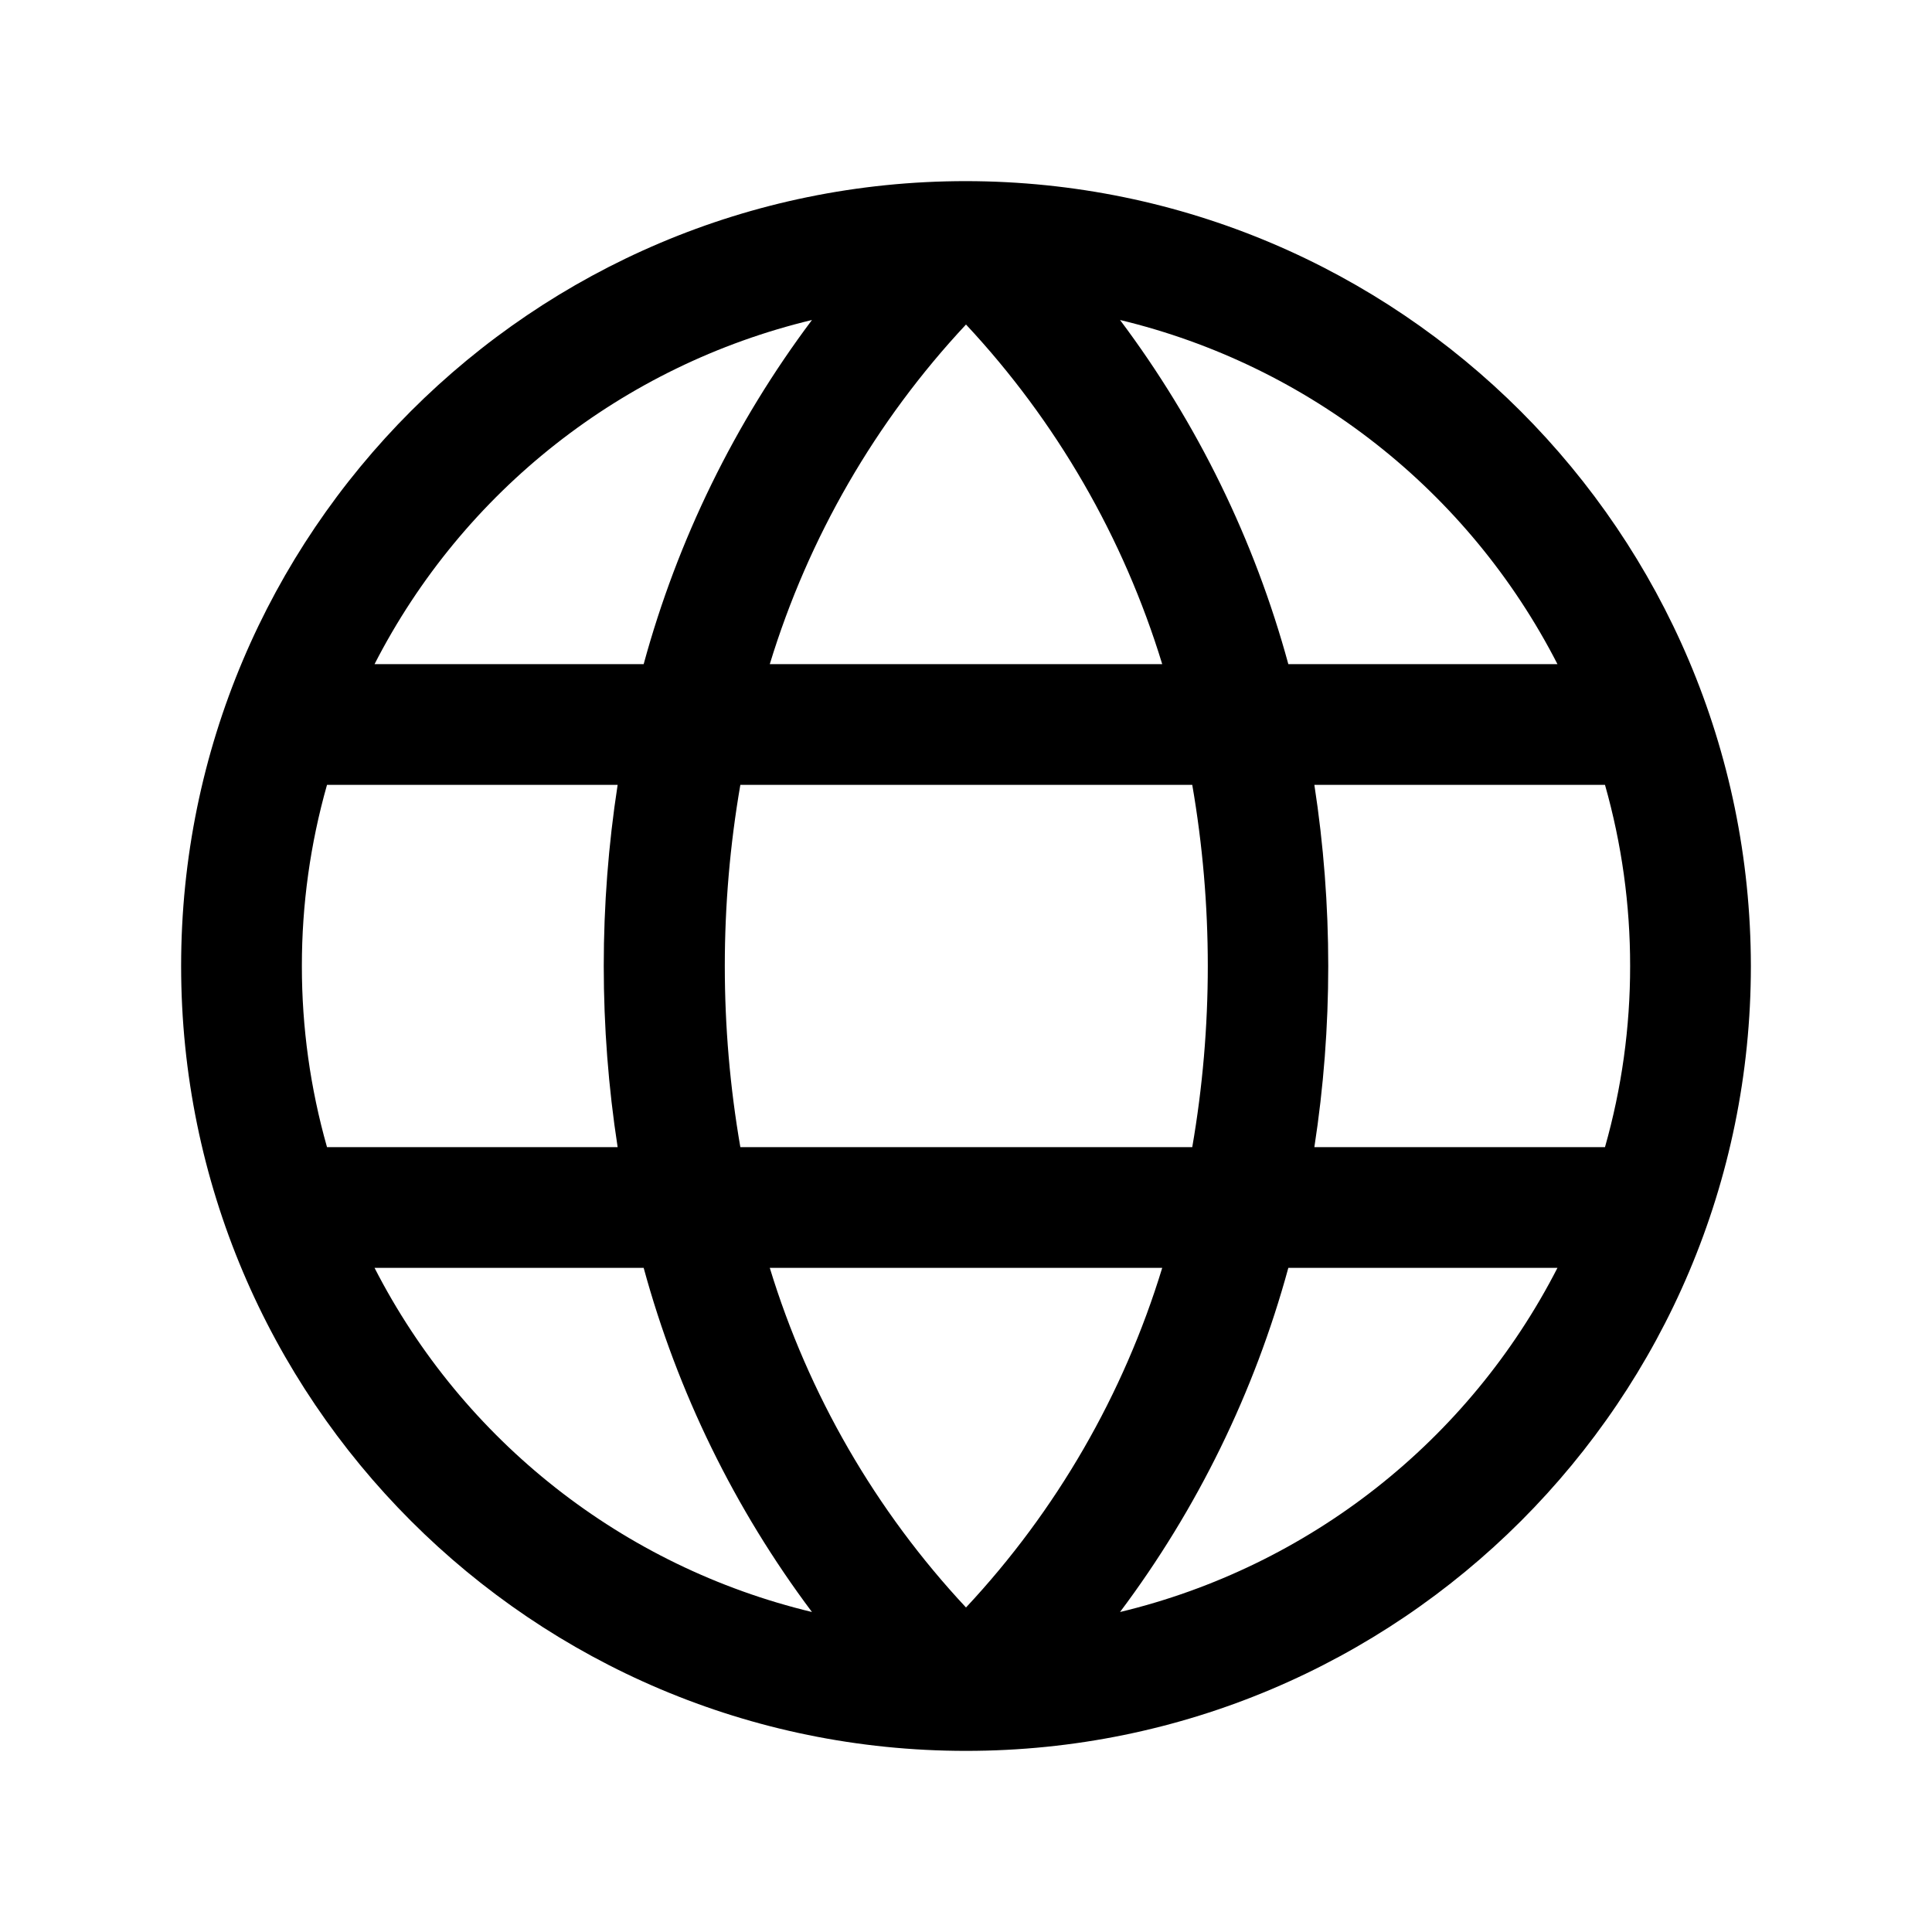
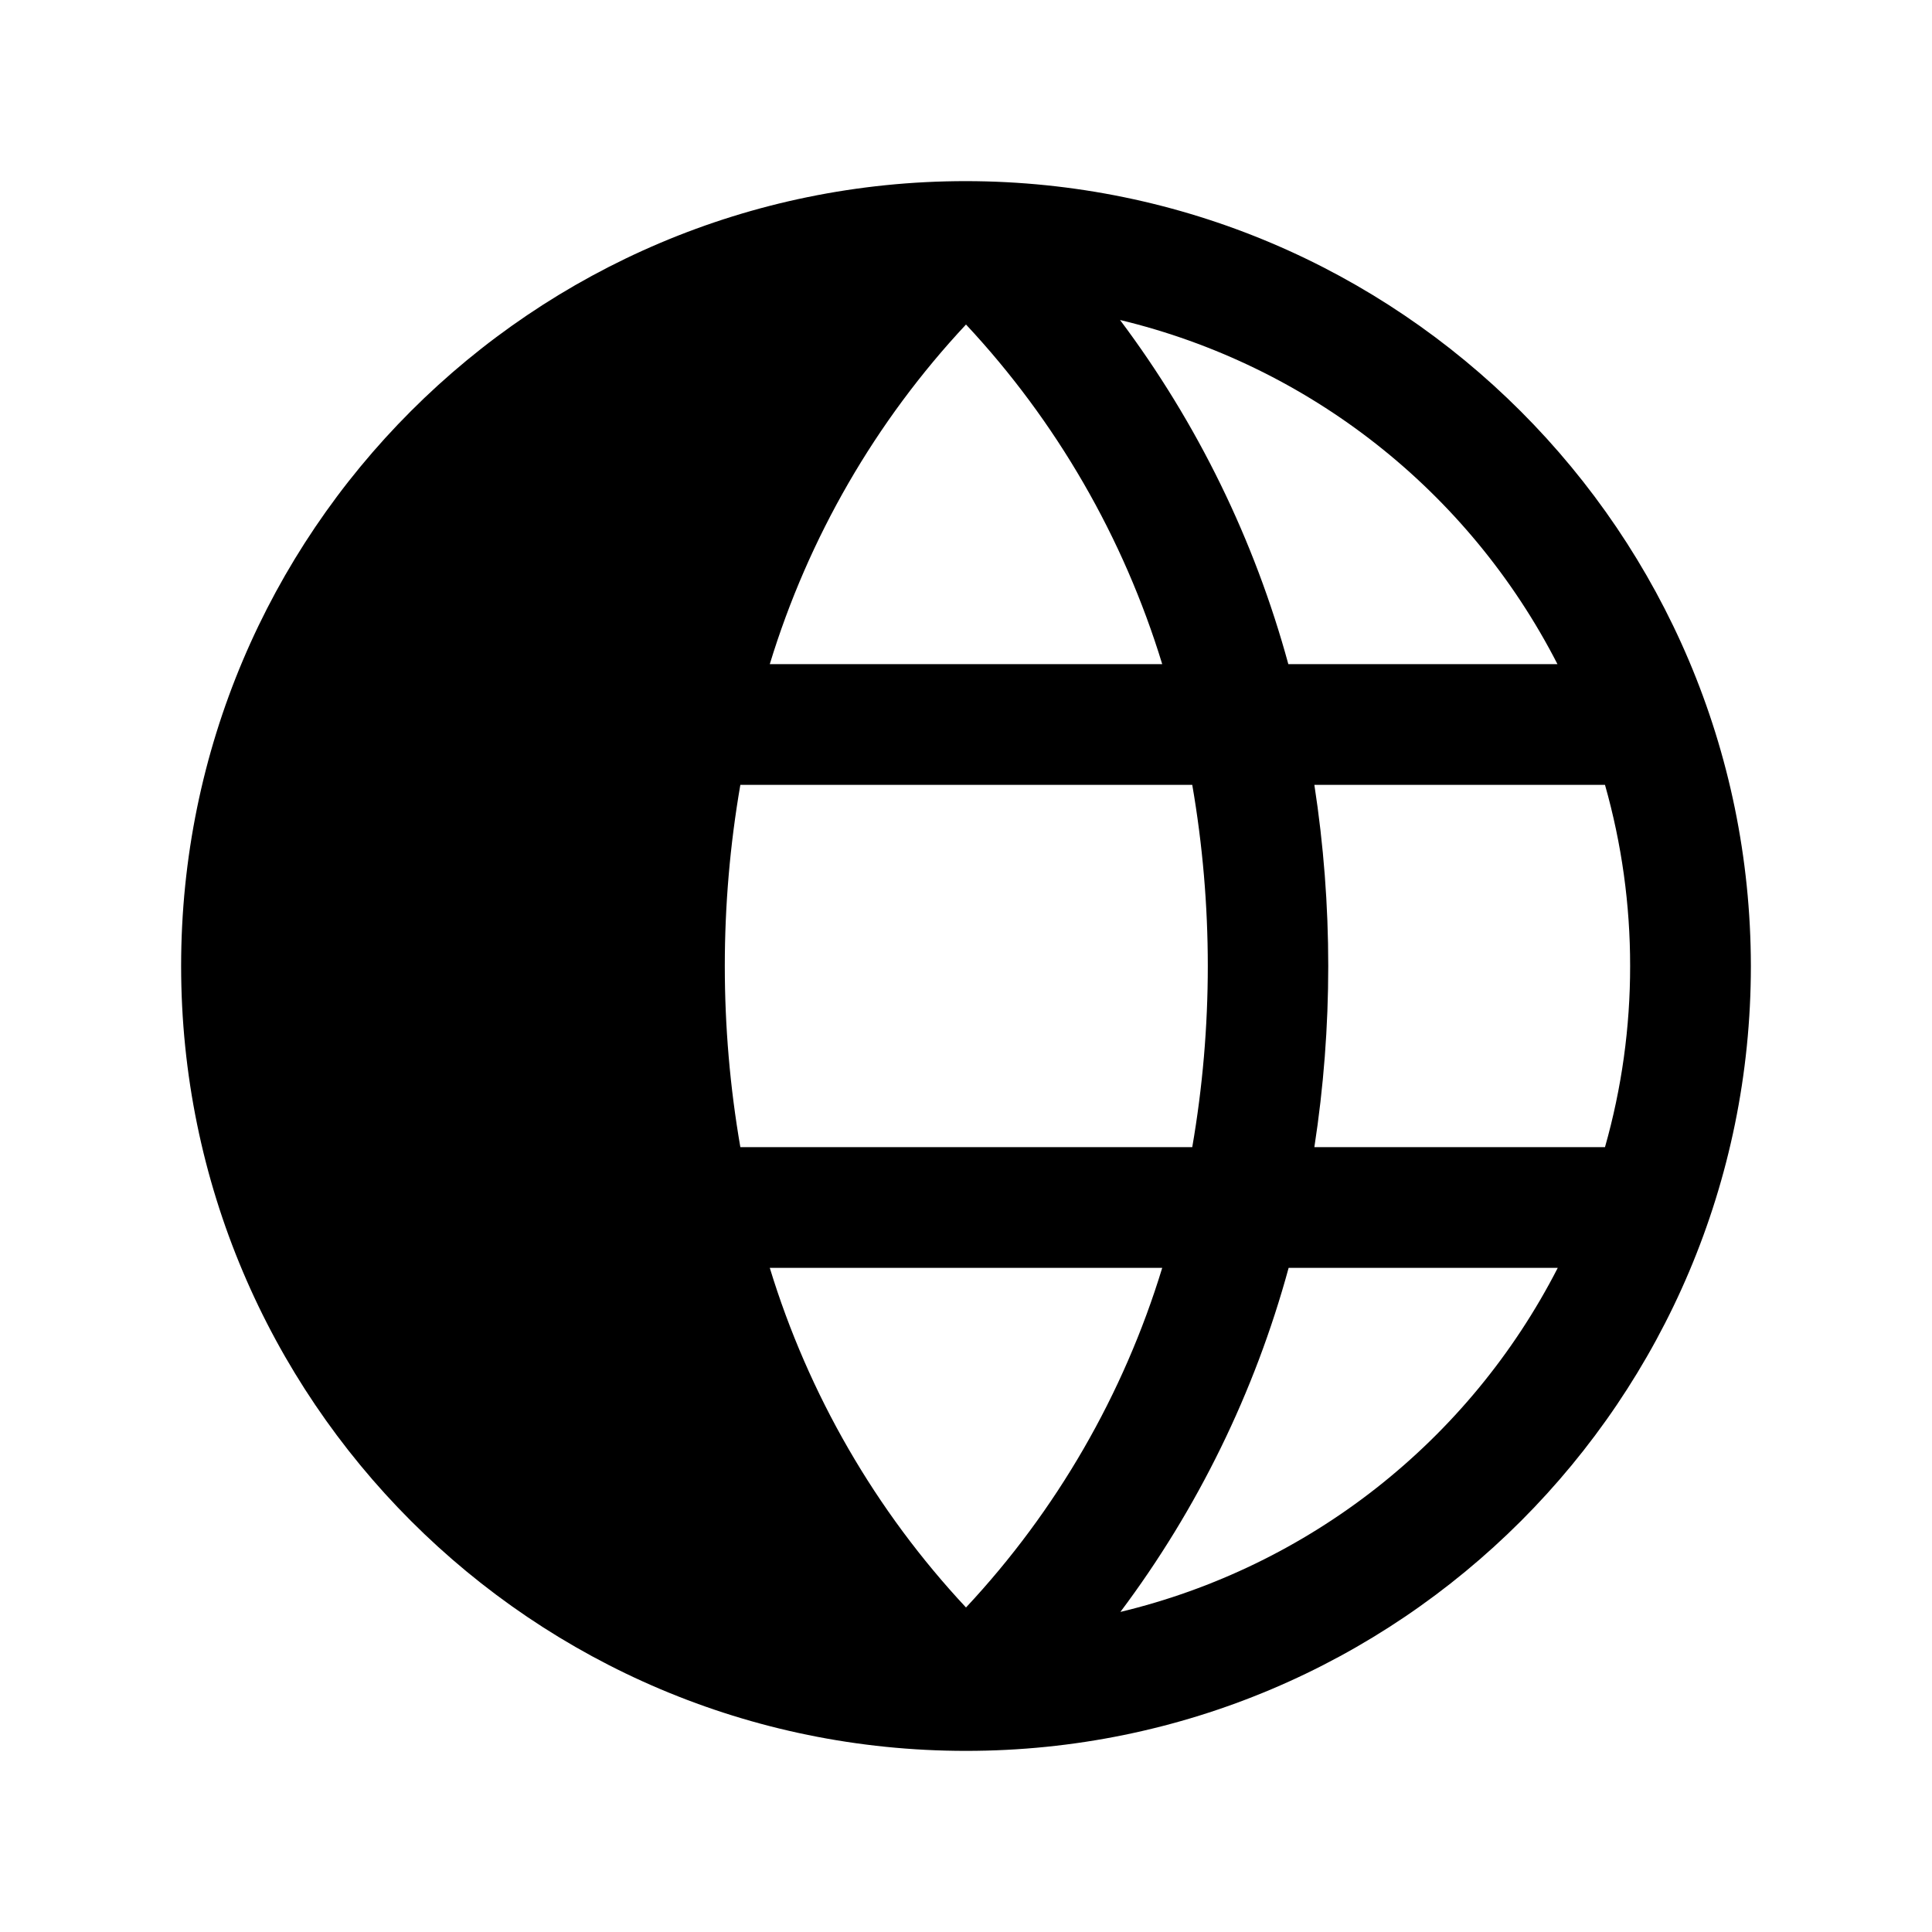
<svg xmlns="http://www.w3.org/2000/svg" viewBox="0 0 256 256" fill="currentColor">
-   <path d="M128,24h0A104,104,0,1,0,232,128,104.12,104.12,0,0,0,128,24Zm88,104a87.61,87.61,0,0,1-3.33,24H174.16a157.44,157.44,0,0,0,0-48h38.51A87.61,87.61,0,0,1,216,128ZM102,168H154a115.11,115.11,0,0,1-26,45A115.27,115.27,0,0,1,102,168Zm-3.9-16a140.84,140.84,0,0,1,0-48h59.88a140.84,140.84,0,0,1,0,48ZM40,128a87.61,87.61,0,0,1,3.33-24H81.84a157.44,157.44,0,0,0,0,48H43.33A87.61,87.61,0,0,1,40,128ZM154,88H102a115.11,115.11,0,0,1,26-45A115.27,115.27,0,0,1,154,88Zm52.33,0H170.71a135.28,135.28,0,0,0-22.3-45.6A88.29,88.29,0,0,1,206.37,88ZM107.59,42.4A135.28,135.28,0,0,0,85.29,88H49.63A88.29,88.29,0,0,1,107.59,42.4ZM49.63,168H85.29a135.28,135.28,0,0,0,22.3,45.6A88.29,88.29,0,0,1,49.63,168Zm98.78,45.6a135.28,135.28,0,0,0,22.3-45.6h35.66A88.29,88.29,0,0,1,148.41,213.6Z" />
+   <path d="M128,24h0A104,104,0,1,0,232,128,104.12,104.12,0,0,0,128,24Zm78.36,64H170.71a135.28,135.28,0,0,0-22.3-45.6A88.29,88.29,0,0,1,206.37,88ZM216,128a87.61,87.61,0,0,1-3.33,24H174.16a157.44,157.44,0,0,0,0-48h38.51A87.61,87.61,0,0,1,216,128ZM128,43a115.27,115.27,0,0,1,26,45H102A115.11,115.11,0,0,1,128,43ZM102,168H154a115.11,115.11,0,0,1-26,45A115.27,115.27,0,0,1,102,168Zm-3.9-16a140.84,140.84,0,0,1,0-48h59.88a140.84,140.84,0,0,1,0,48Zm50.35,61.6a135.28,135.28,0,0,0,22.3-45.6h35.66A88.29,88.29,0,0,1,148.41,213.6Z" />
</svg>
